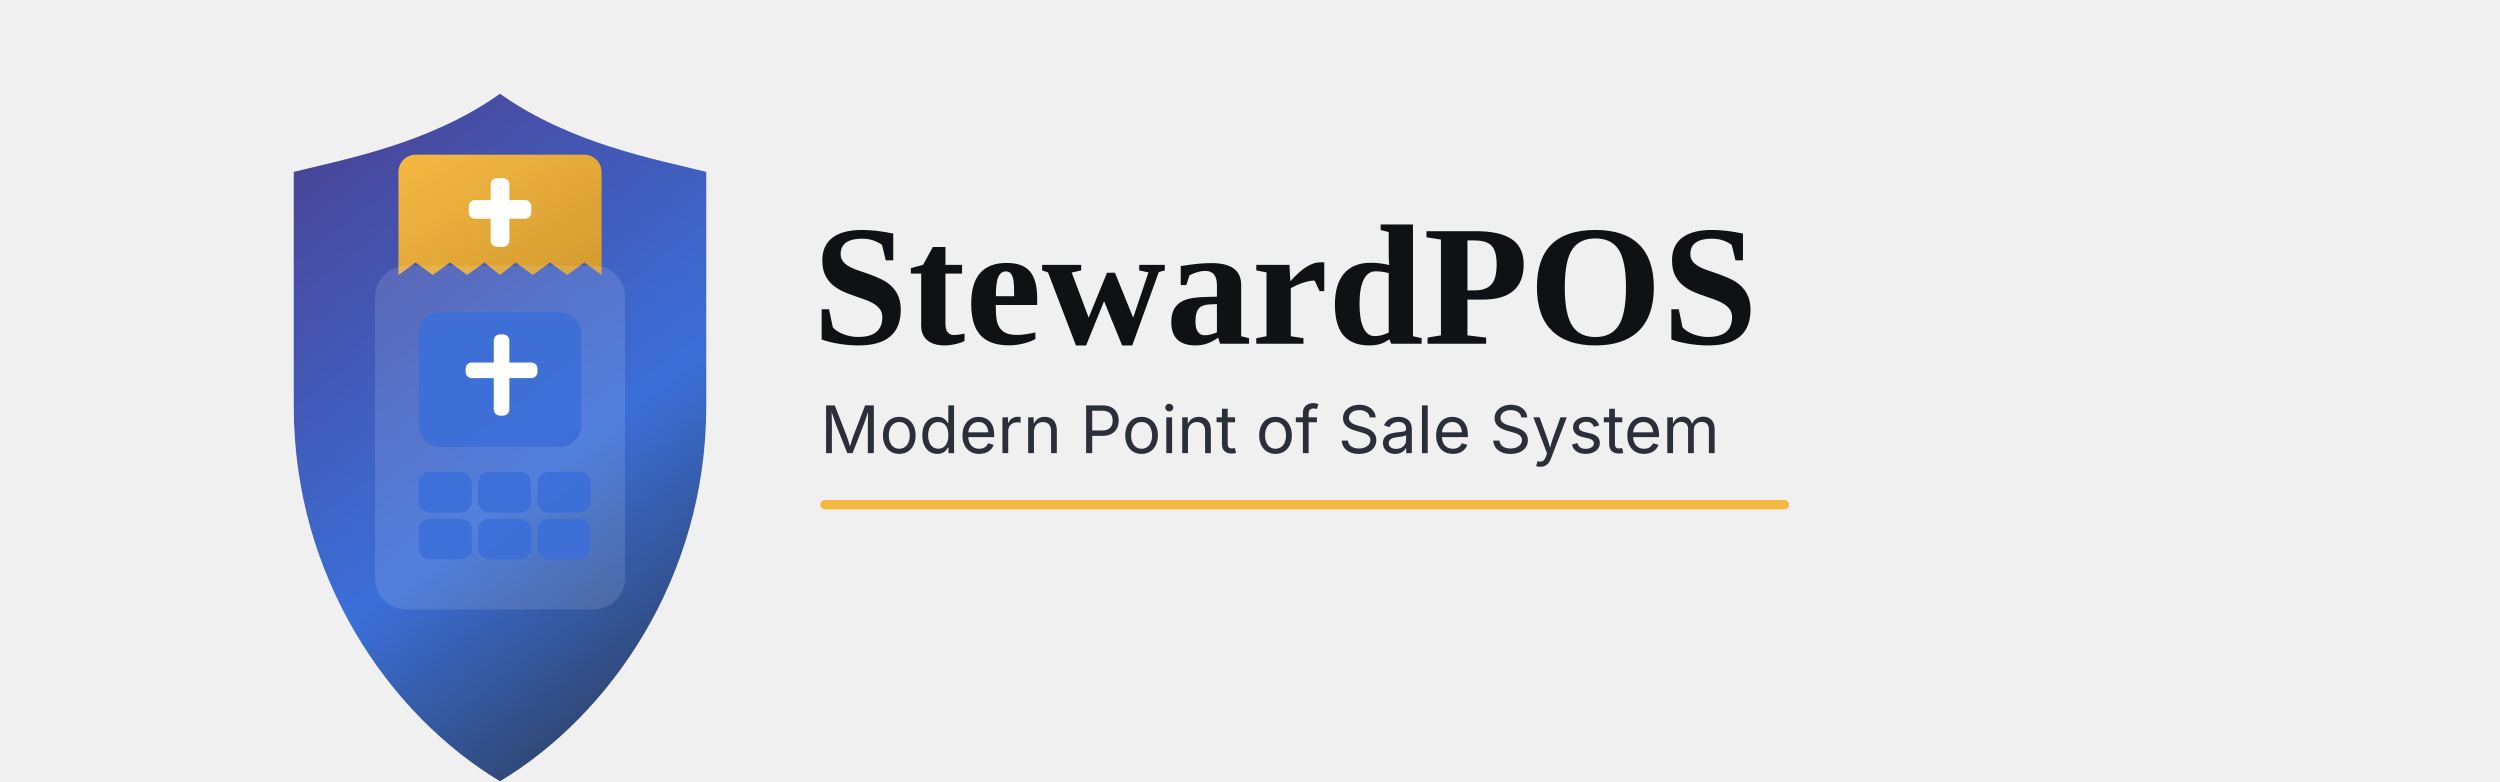
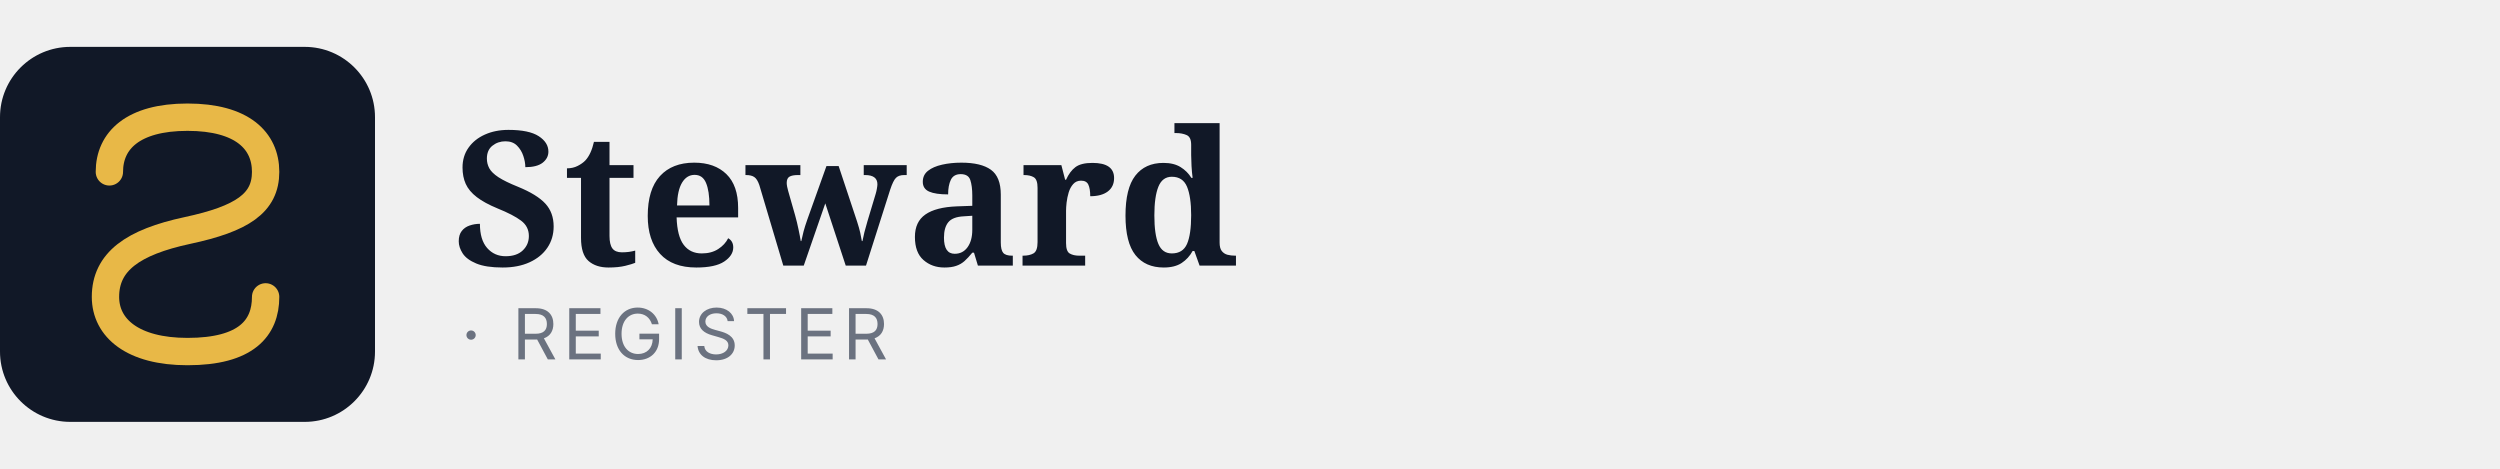
- <svg xmlns="http://www.w3.org/2000/svg" width="1600" height="500" viewBox="0 0 1600 500" fill="none">
-   <defs>
-     <linearGradient id="shieldGrad" x1="90" y1="40" x2="410" y2="460" gradientUnits="userSpaceOnUse">
-       <stop offset="0" stop-color="#4B3F8F" />
-       <stop offset="0.55" stop-color="#3B6FD8" />
-       <stop offset="1" stop-color="#2A2F3A" />
-     </linearGradient>
-     <linearGradient id="goldGrad" x1="0" y1="0" x2="1" y2="1">
-       <stop offset="0" stop-color="#F5B942" />
-       <stop offset="1" stop-color="#D39A2F" />
-     </linearGradient>
-   </defs>
-   <g transform="translate(70,40)">
-     <path d="M250 20              C205 52 150 62 118 70              V220              C118 330 180 418 250 460              C320 418 382 330 382 220              V70              C350 62 295 52 250 20 Z" fill="url(#shieldGrad)" />
-     <path d="M185 70              C185 64 190 59 196 59              H304              C310 59 315 64 315 70              V136              L304 128 L293 136 L282 128 L271 136 L260 128 L250 136              L240 128 L229 136 L218 128 L207 136 L196 128 L185 136              V70 Z" fill="url(#goldGrad)" />
-     <rect x="244" y="74" width="12" height="44" rx="4" fill="#FFFFFF" />
-     <rect x="230" y="88" width="40" height="12" rx="4" fill="#FFFFFF" />
-     <path d="M170 150              C170 139 179 130 190 130              H310              C321 130 330 139 330 150              V330              C330 341 321 350 310 350              H190              C179 350 170 341 170 330              V150 Z" fill="#FFFFFF" opacity="0.12" />
-     <rect x="198" y="160" width="104" height="86" rx="14" fill="#3B6FD8" opacity="0.92" />
-     <rect x="246" y="174" width="10" height="52" rx="4" fill="#FFFFFF" />
-     <rect x="228" y="192" width="46" height="10" rx="4" fill="#FFFFFF" />
-     <g opacity="0.9" fill="#3B6FD8">
-       <rect x="198" y="262" width="34" height="26" rx="7" />
-       <rect x="236" y="262" width="34" height="26" rx="7" />
-       <rect x="274" y="262" width="34" height="26" rx="7" />
-       <rect x="198" y="292" width="34" height="26" rx="7" />
-       <rect x="236" y="292" width="34" height="26" rx="7" />
-       <rect x="274" y="292" width="34" height="26" rx="7" />
-     </g>
-   </g>
-   <text x="520" y="220" font-size="110" font-weight="600" fill="#0F1115" font-family="Playfair Display, Georgia, 'Times New Roman', serif">
-     StewardPOS
-   </text>
-   <text x="525" y="290" font-size="42" fill="#2A2F3A" font-family="Inter, system-ui, -apple-system, Segoe UI, Roboto, Arial, sans-serif">
-     Modern Point of Sale System
-   </text>
-   <rect x="525" y="320" width="620" height="6" rx="3" fill="#F5B942" />
+ <svg xmlns="http://www.w3.org/2000/svg" width="640" height="120" viewBox="0 0 640 120" fill="none">
+   <rect width="96" height="96" rx="18" x="0" y="12" fill="#111827" />
+   <path d="M28 44 C28 36 34 30 48 30 C62 30 68 36 68 44 C68 52 62 56 48 59 C34 62 27 67 27 76 C27 84 34 90 48 90 C63 90 68 84 68 76" stroke="#E8B847" stroke-width="7" stroke-linecap="round" fill="none" />
+   <text x="116" y="68" font-family="'Playfair Display', Georgia, serif" font-weight="700" font-size="48" fill="#111827">Steward</text>
+   <text x="118" y="92" font-family="'Inter', -apple-system, sans-serif" font-weight="400" font-size="18" letter-spacing="0.08em" fill="#6B7280">· REGISTER</text>
</svg>
